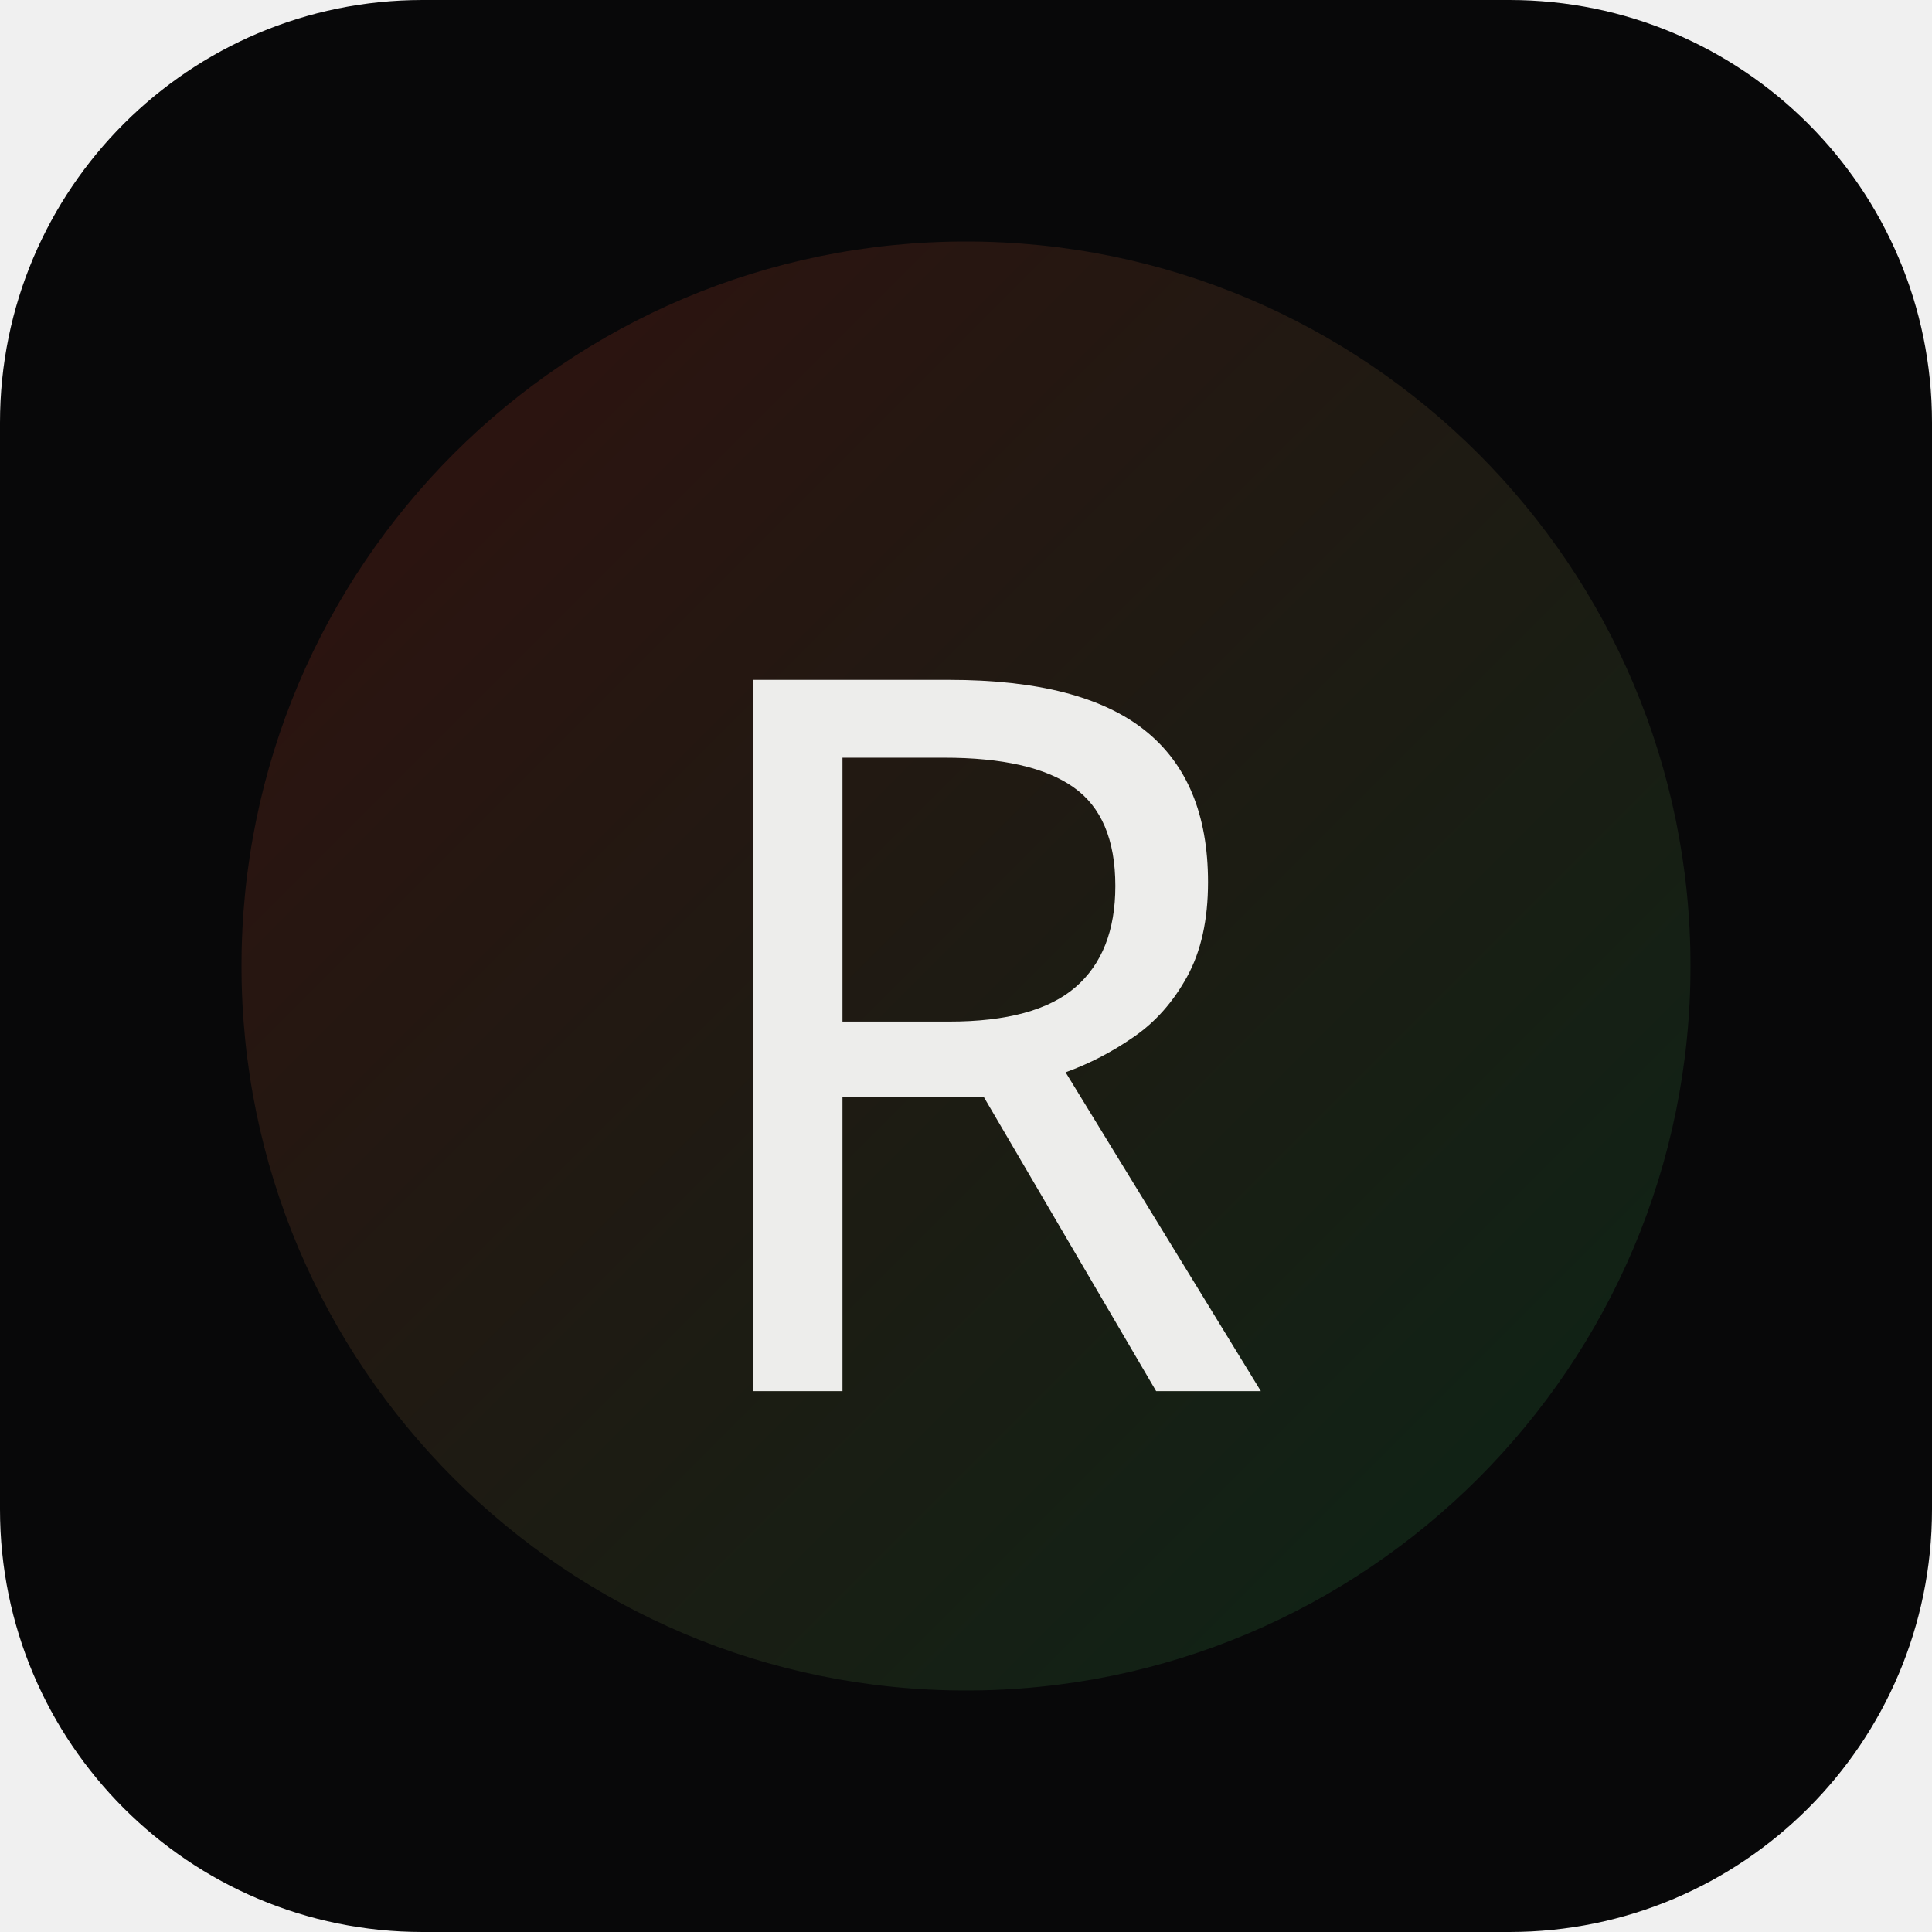
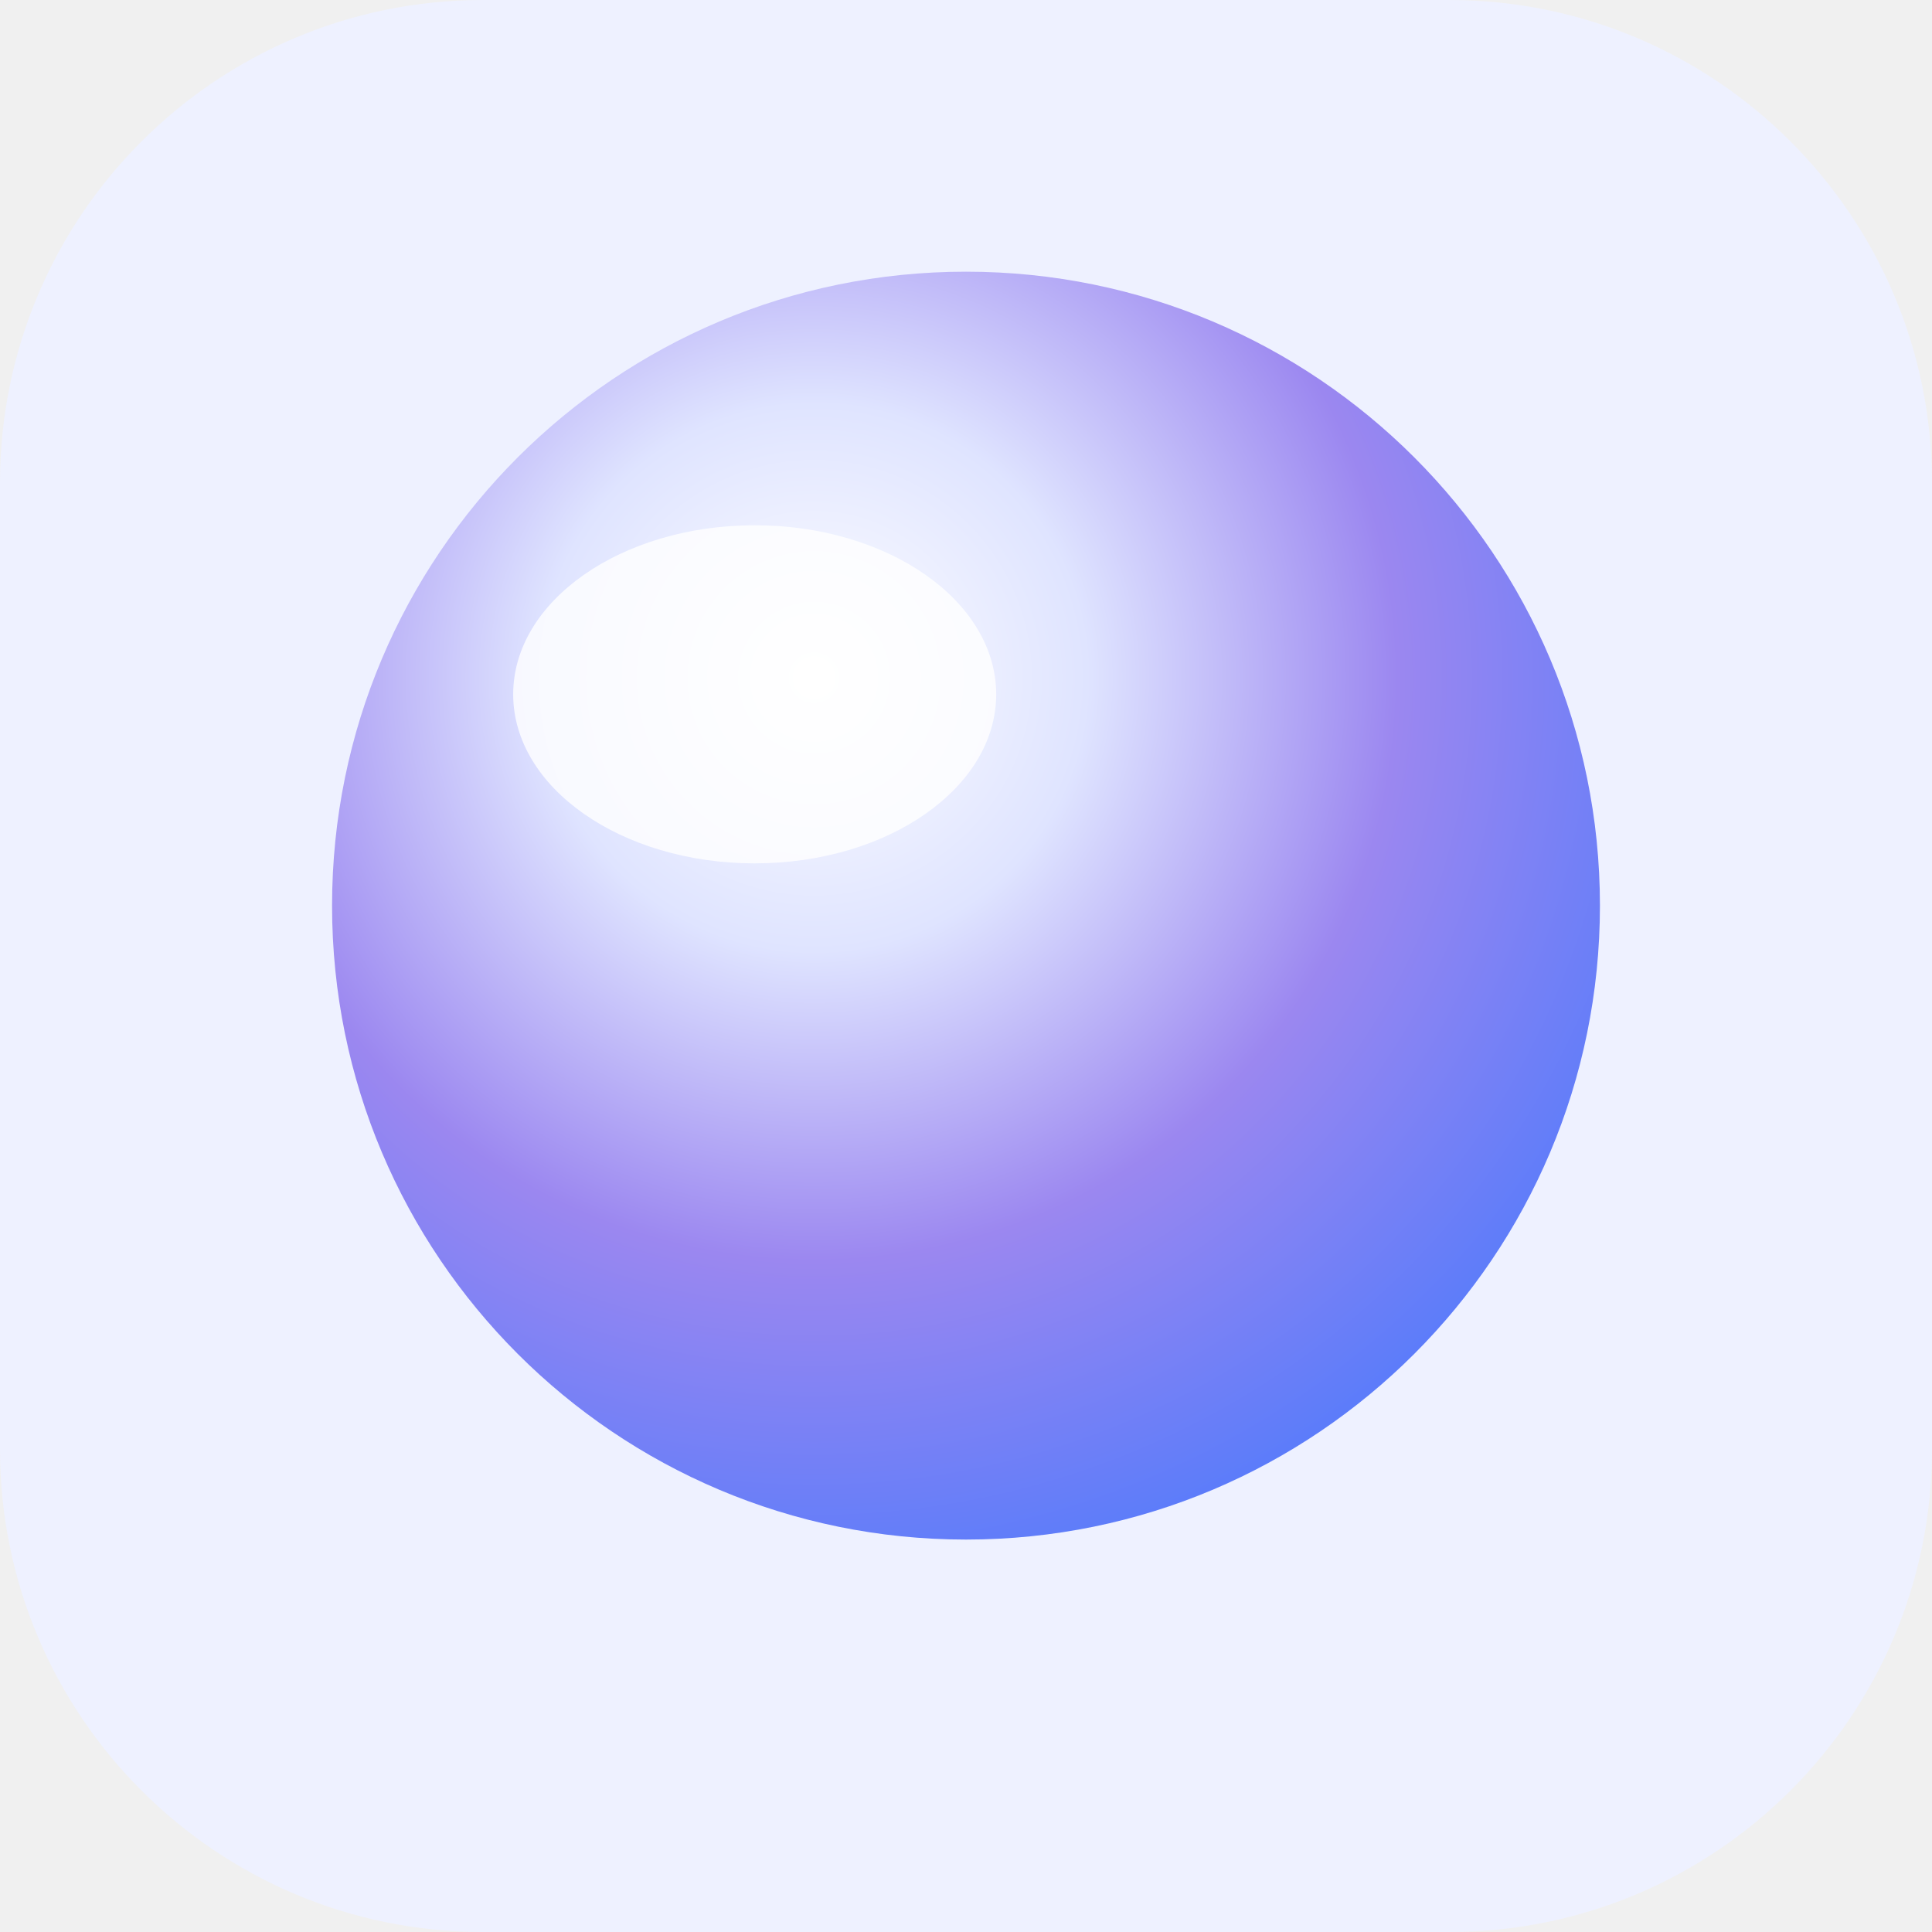
- <svg xmlns="http://www.w3.org/2000/svg" viewBox="0 0 128 128">
+ <svg xmlns="http://www.w3.org/2000/svg" width="32" height="32" viewBox="0 0 32 32">
  <defs>
-     <linearGradient id="g" x1="0" y1="0" x2="1" y2="1">
-       <stop offset="0%" stop-color="#E8352C" />
-       <stop offset="100%" stop-color="#18A856" />
-     </linearGradient>
+     <radialGradient id="o" cx="38%" cy="32%" r="72%">
+       <stop offset="0" stop-color="#FFFFFF" />
+       <stop offset="30%" stop-color="#DfE4FF" />
+       <stop offset="64%" stop-color="#9B87F0" />
+       <stop offset="100%" stop-color="#5B7CFA" />
+     </radialGradient>
  </defs>
-   <rect width="128" height="128" rx="28" fill="#080809" />
-   <circle cx="64" cy="64" r="48" fill="url(#g)" opacity="0.18" />
-   <text x="50%" y="52%" text-anchor="middle" dominant-baseline="central" font-family="Bebas Neue, sans-serif" font-size="66" fill="#EDEDEB">R</text>
+   <rect width="32" height="32" rx="8" fill="#EEF1FF" />
+   <circle cx="16" cy="15" r="10.5" fill="url(#o)" />
+   <ellipse cx="12.5" cy="11.5" rx="4" ry="2.8" fill="#FFFFFF" opacity="0.8" />
</svg>
